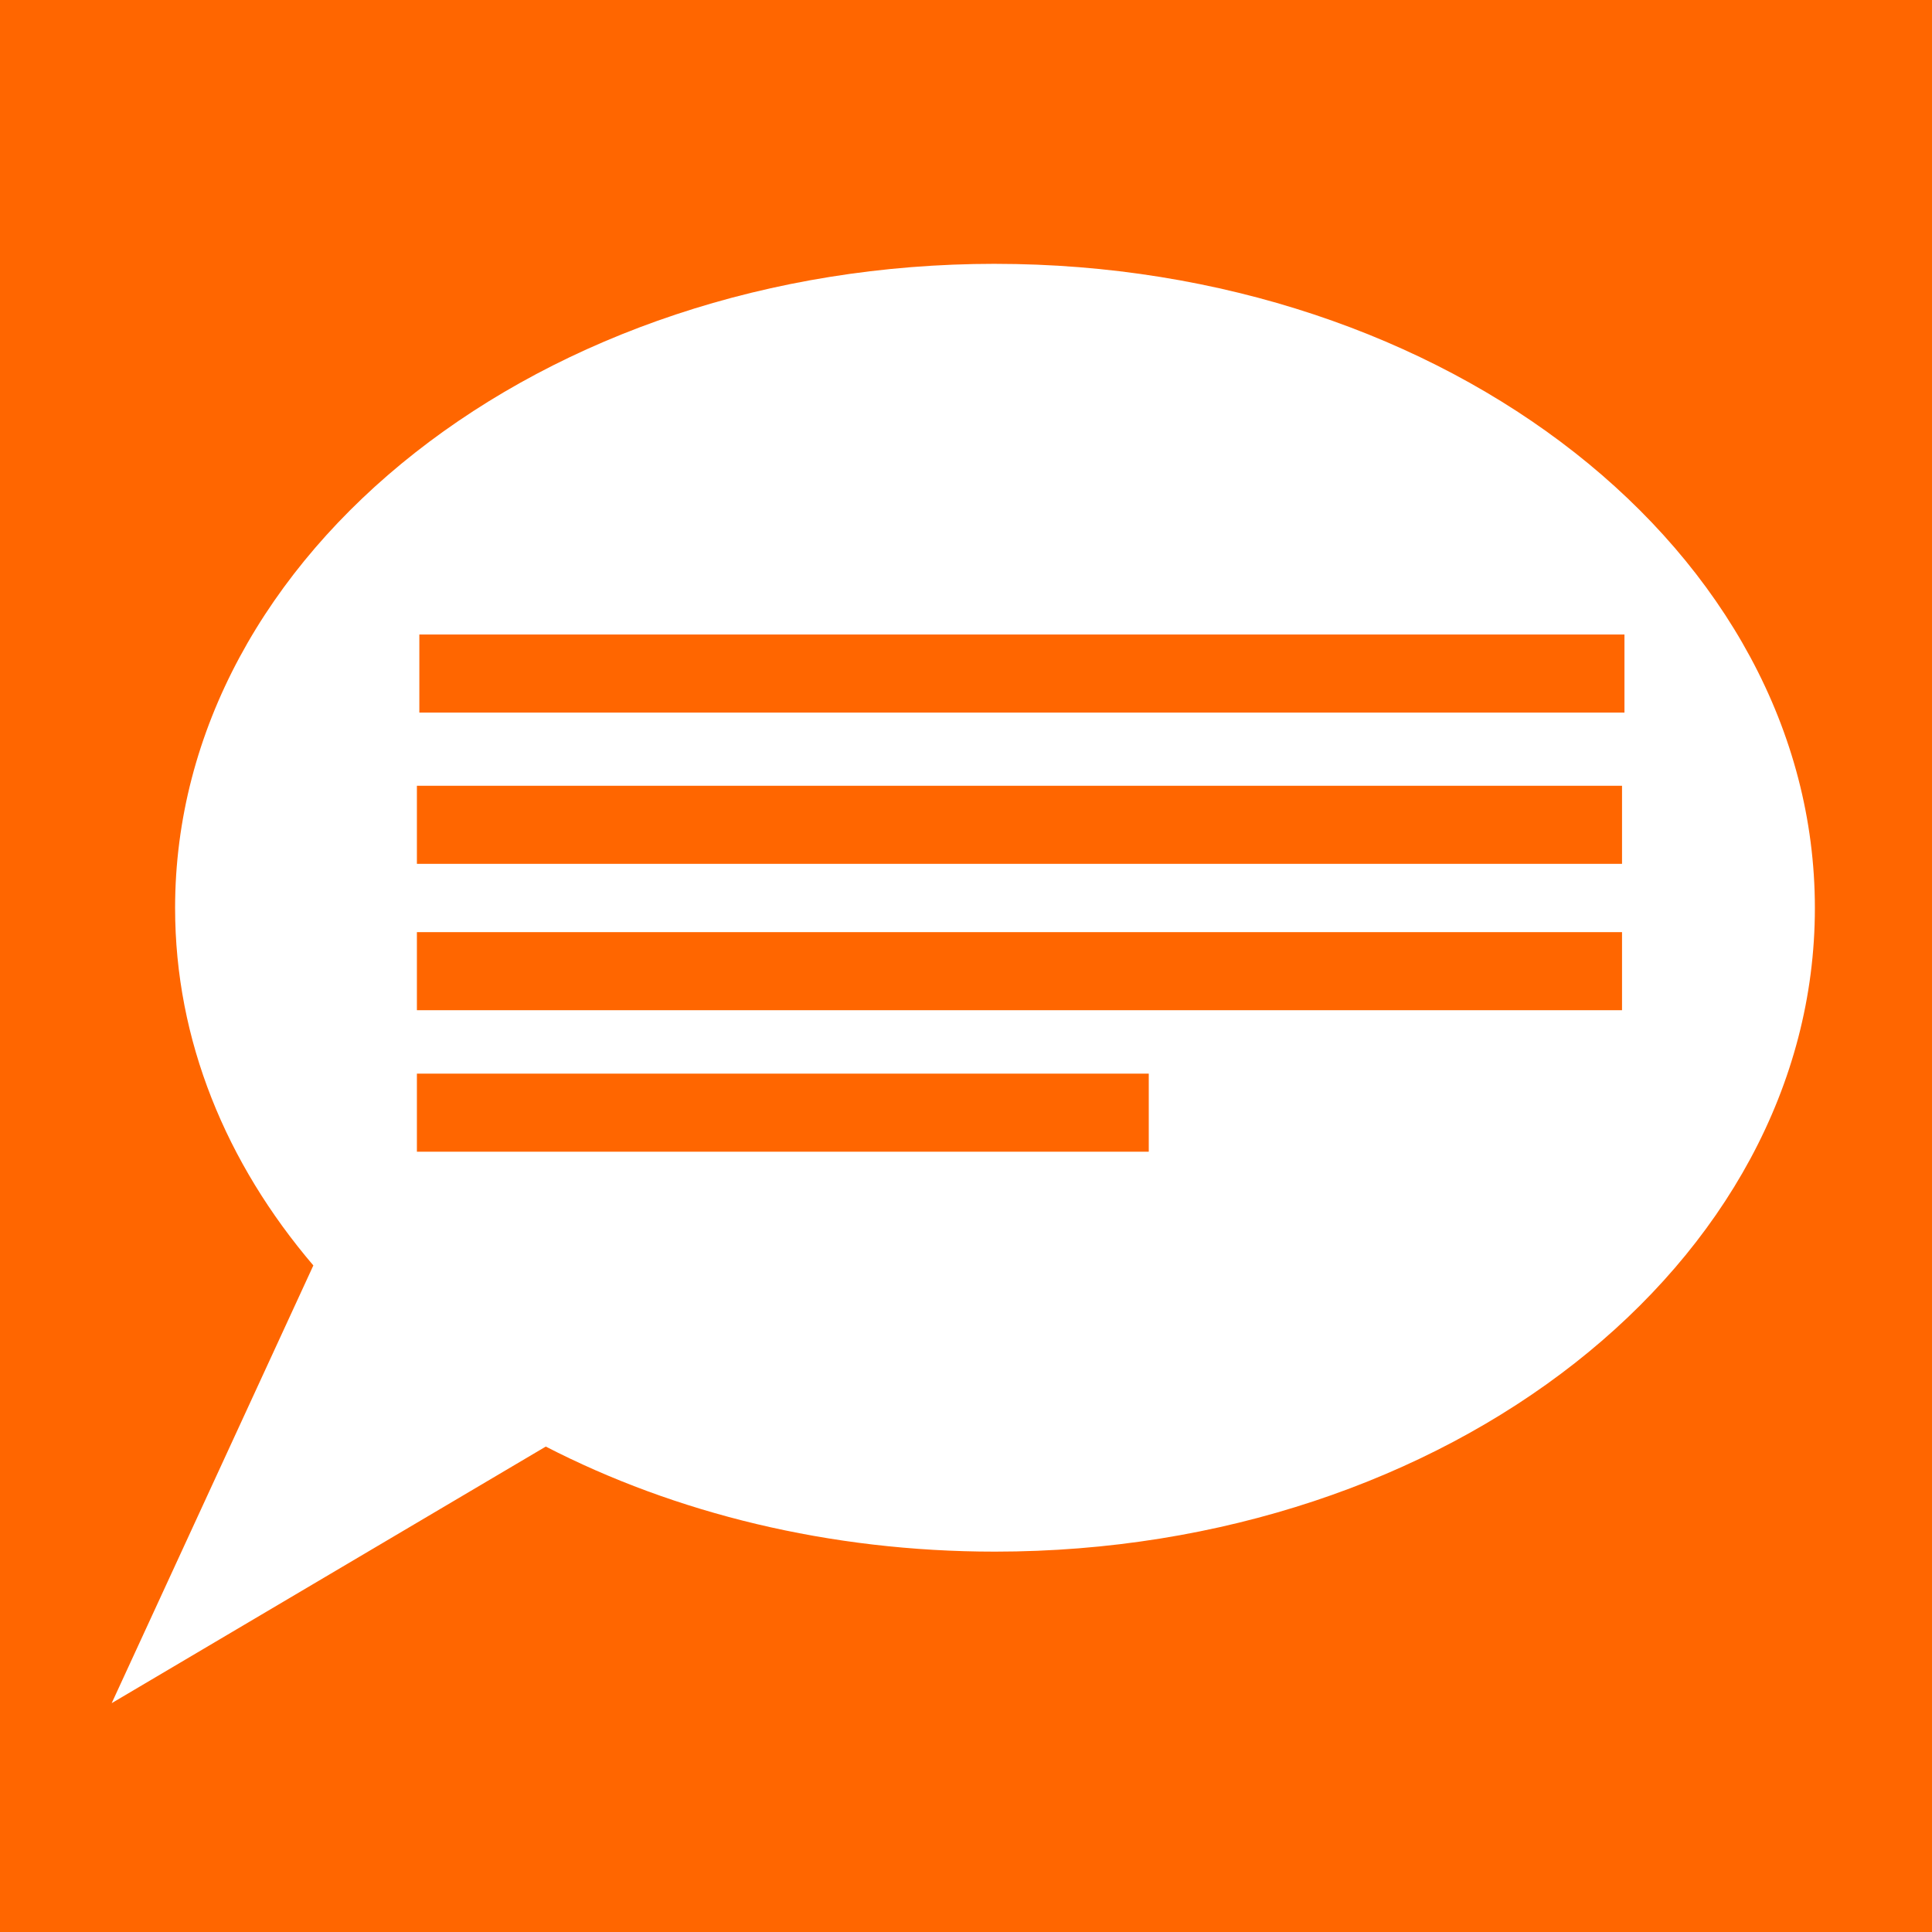
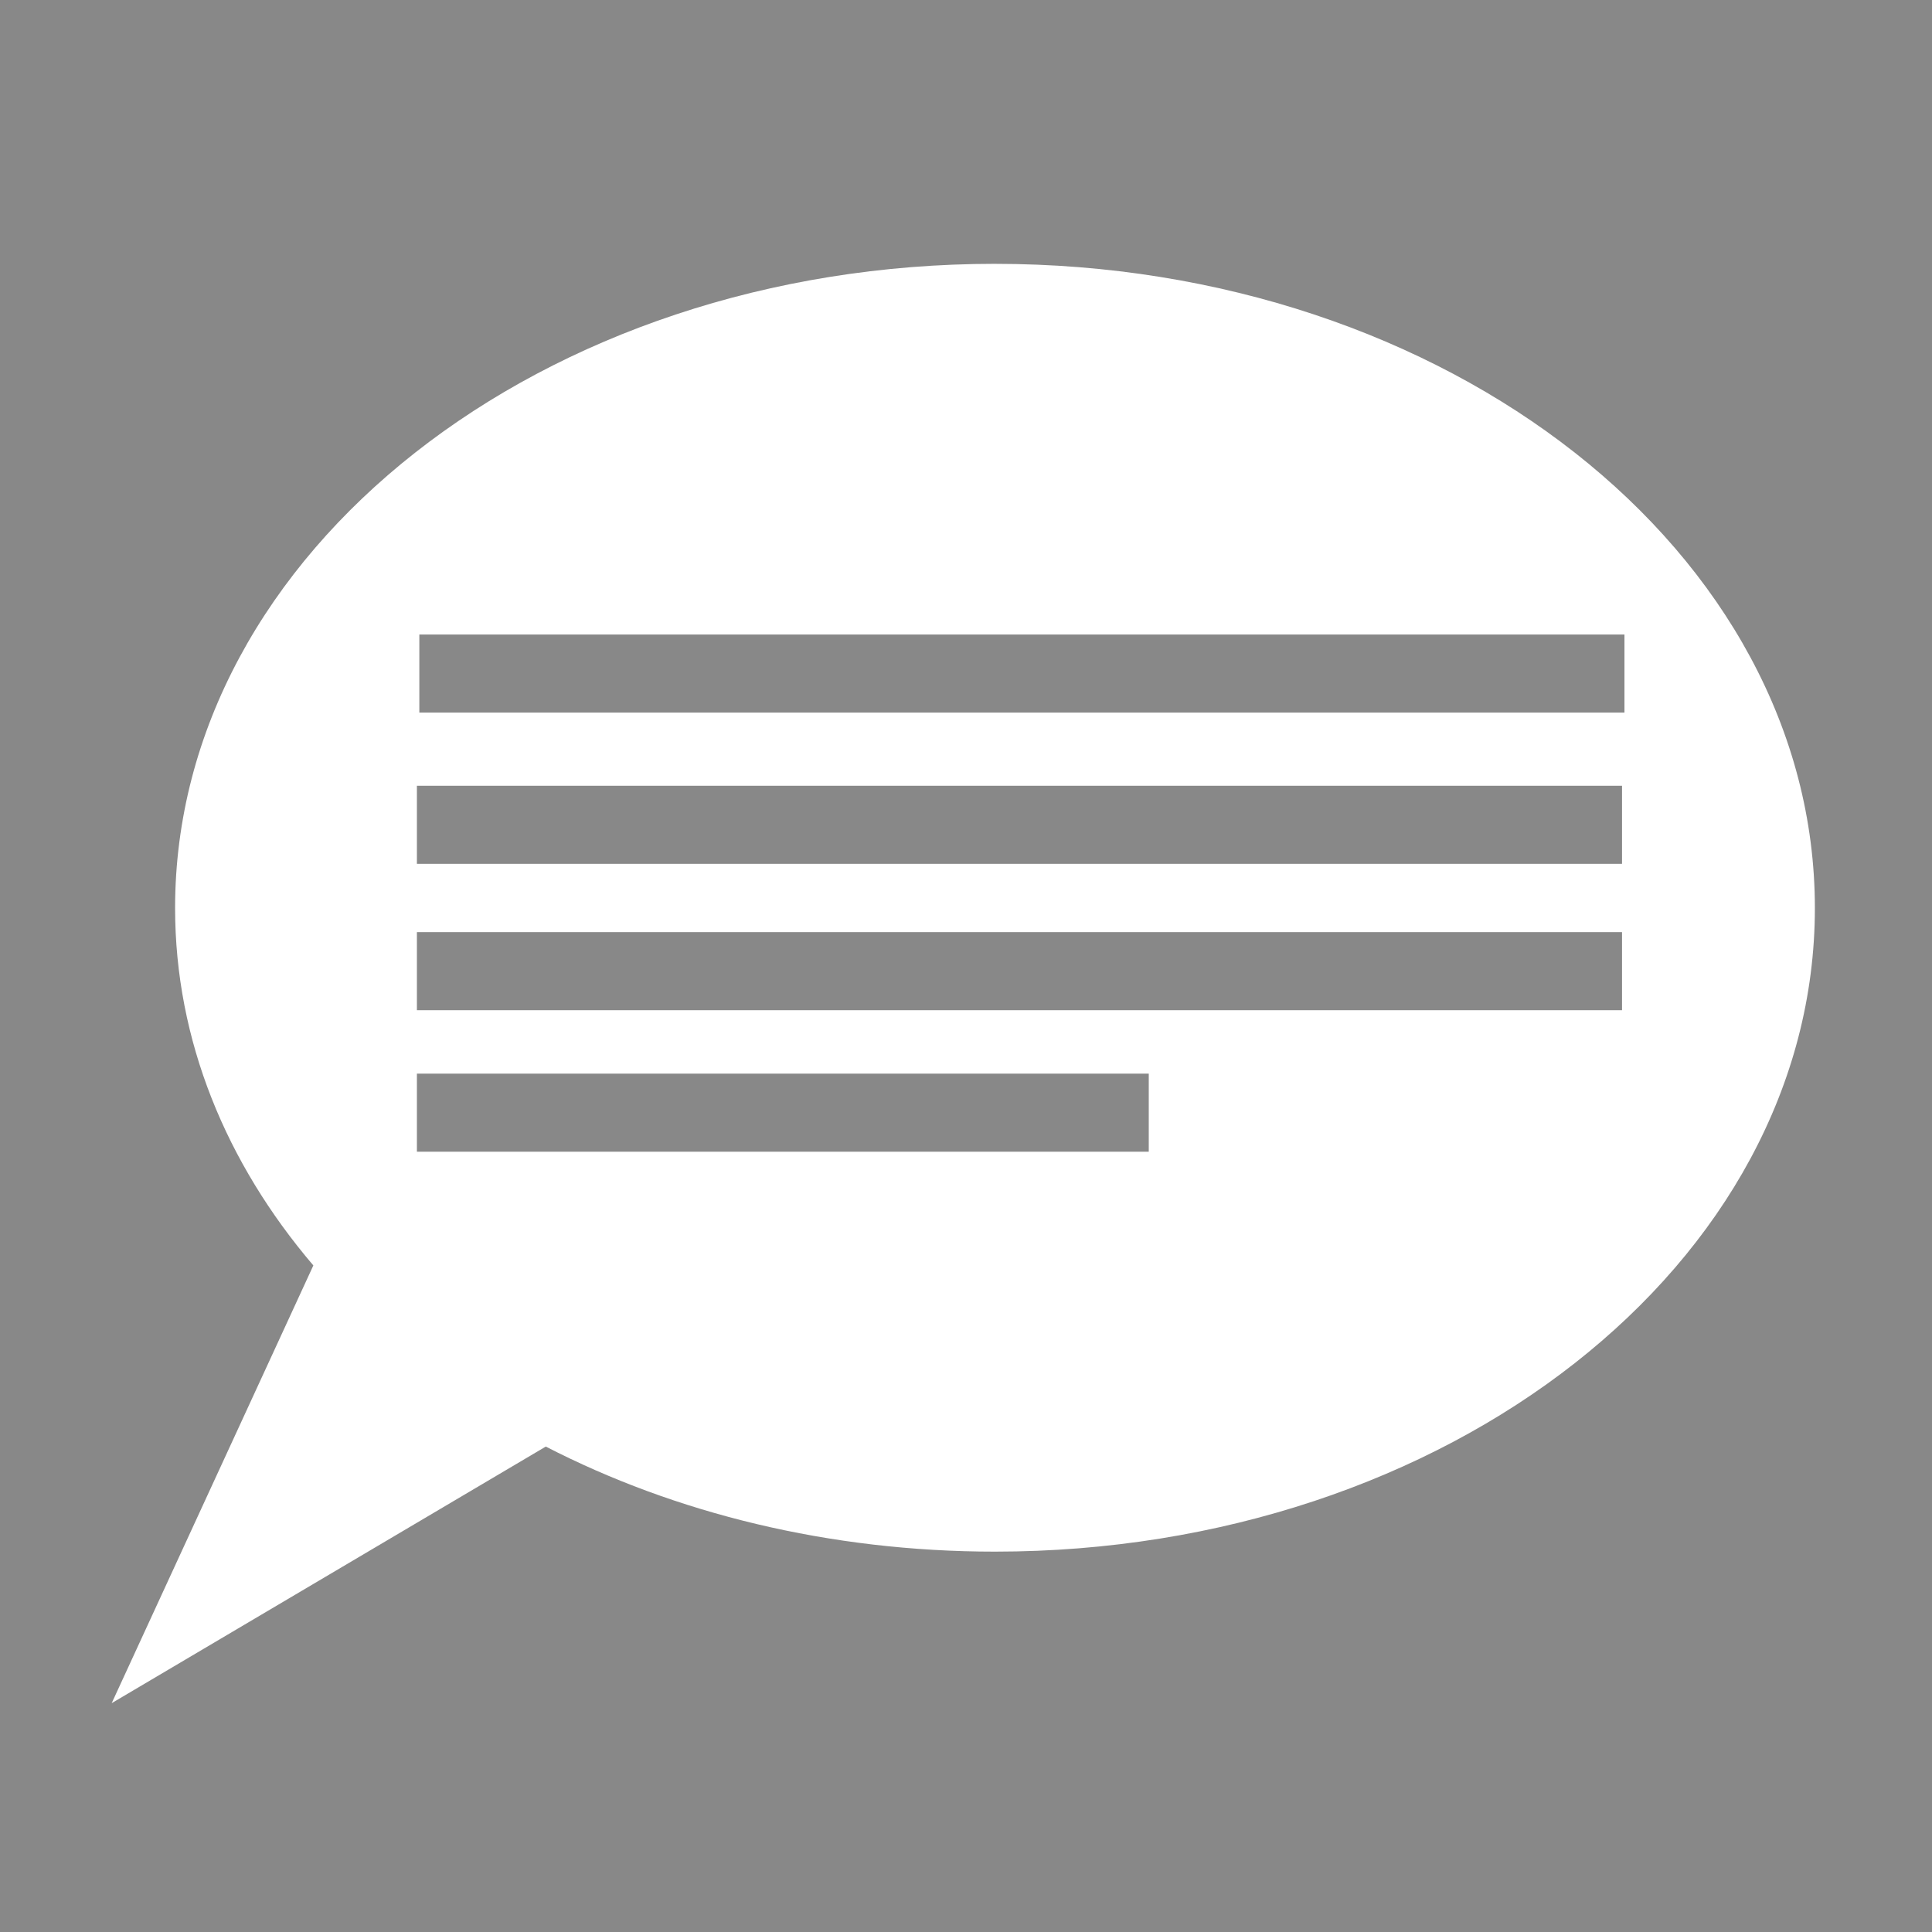
<svg xmlns="http://www.w3.org/2000/svg" width="100" height="100" id="svg4009" version="1.1">
  <defs id="defs4011" />
  <g id="layer1" transform="translate(-57.85714,-275.9336)">
-     <path style="fill:#ff6600;fill-opacity:1;stroke:none" d="m 57.857,275.934 0,100 100,0 0,-100 -100,0 z m 51.5,13.656 c 23.431,0 42.438,14.933 42.438,33.344 0,18.41 -19.006,33.312 -42.438,33.312 -8.585,0 -16.57,-1.997 -23.25,-5.438 l -22.469,13.281 10.438,-22.656 c -4.514,-5.293 -7.156,-11.648 -7.156,-18.5 0,-18.41 19.006,-33.344 42.437,-33.344 z" id="rect4770-9-4" />
-     <rect style="fill:#ff6600;fill-opacity:1;stroke:none" id="rect4944" width="62.377" height="4.041" x="79.562" y="308.776" />
-     <rect style="fill:#ff6600;fill-opacity:1;stroke:none" id="rect4944-3" width="62.377" height="4.041" x="79.436" y="316.605" />
-     <rect style="fill:#ff6600;fill-opacity:1;stroke:none" id="rect4944-2" width="62.377" height="4.041" x="79.436" y="324.181" />
-     <rect style="fill:#ff6600;fill-opacity:1;stroke:none" id="rect4944-8" width="37.881" height="4.041" x="79.436" y="331.505" />
+     <path style="fill:#888888;fill-opacity:1;stroke:none" d="m 57.857,275.934 0,100 100,0 0,-100 -100,0 z m 51.5,13.656 c 23.431,0 42.438,14.933 42.438,33.344 0,18.41 -19.006,33.312 -42.438,33.312 -8.585,0 -16.57,-1.997 -23.25,-5.438 l -22.469,13.281 10.438,-22.656 c -4.514,-5.293 -7.156,-11.648 -7.156,-18.5 0,-18.41 19.006,-33.344 42.437,-33.344 z" id="rect4770-9-4" />
+     <rect style="fill:#888888;fill-opacity:1;stroke:none" id="rect4944" width="62.377" height="4.041" x="79.562" y="308.776" />
+     <rect style="fill:#888888;fill-opacity:1;stroke:none" id="rect4944-3" width="62.377" height="4.041" x="79.436" y="316.605" />
+     <rect style="fill:#888888;fill-opacity:1;stroke:none" id="rect4944-2" width="62.377" height="4.041" x="79.436" y="324.181" />
+     <rect style="fill:#888888;fill-opacity:1;stroke:none" id="rect4944-8" width="37.881" height="4.041" x="79.436" y="331.505" />
  </g>
</svg>
